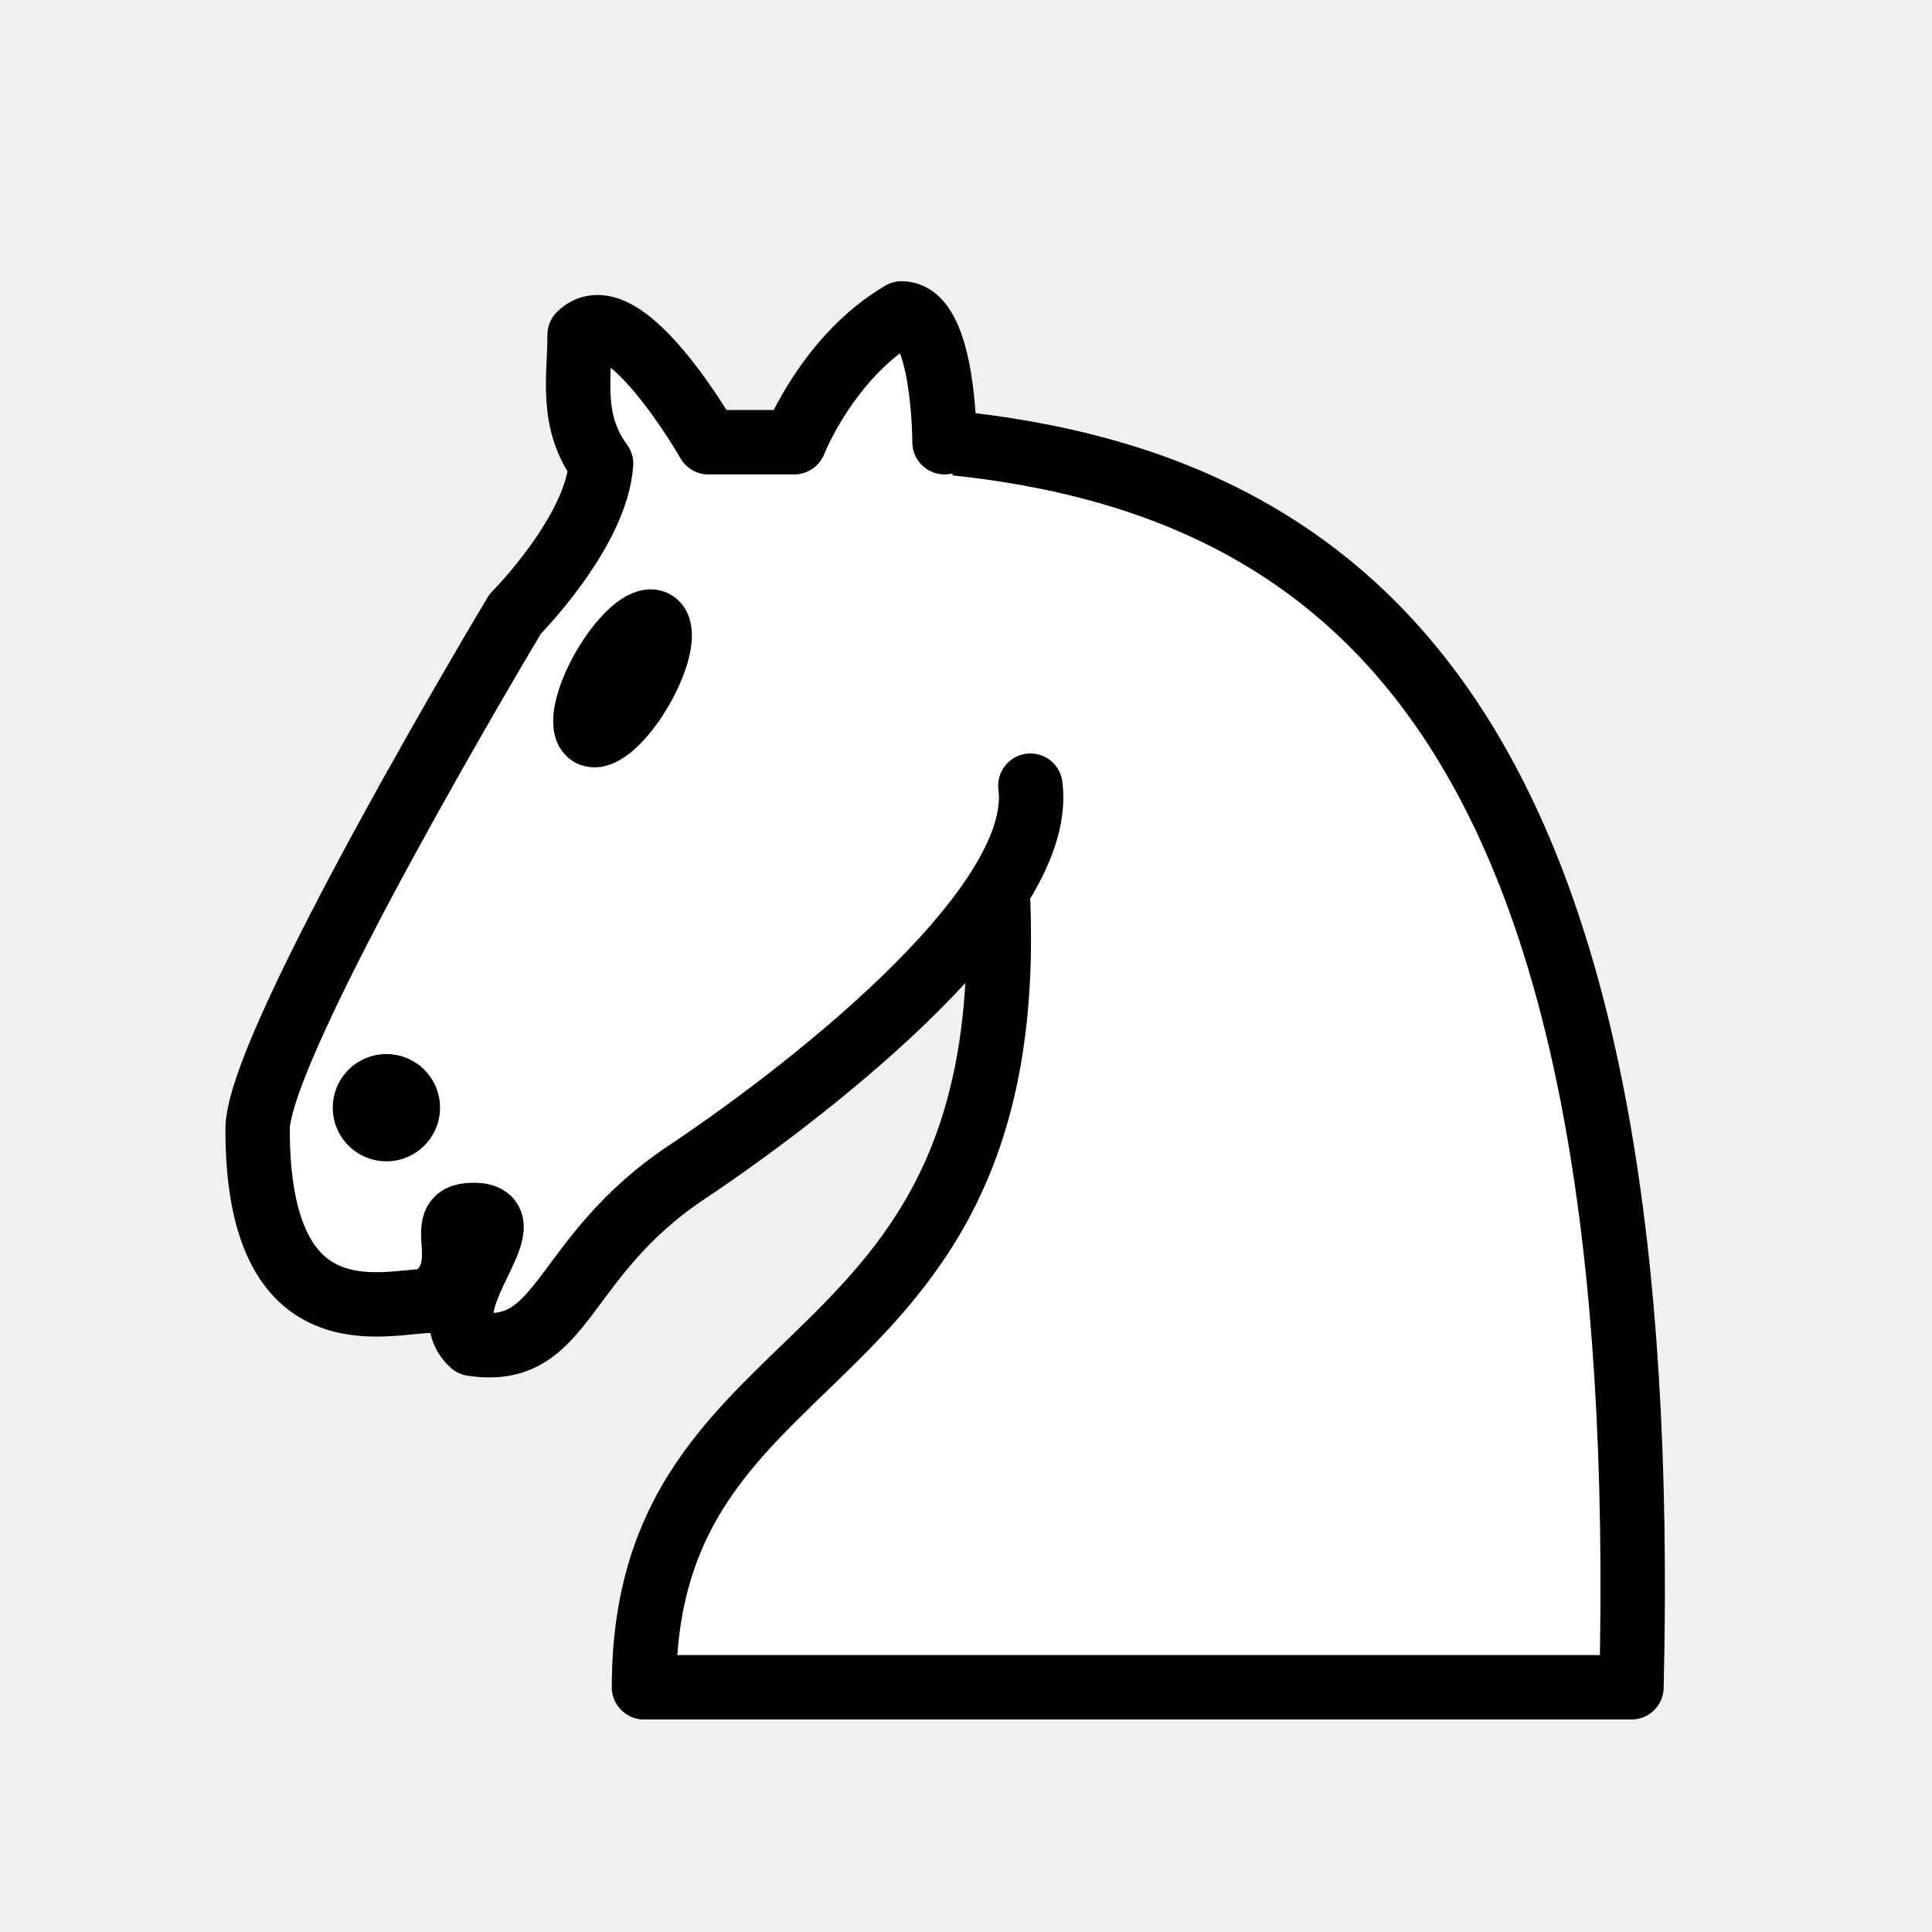
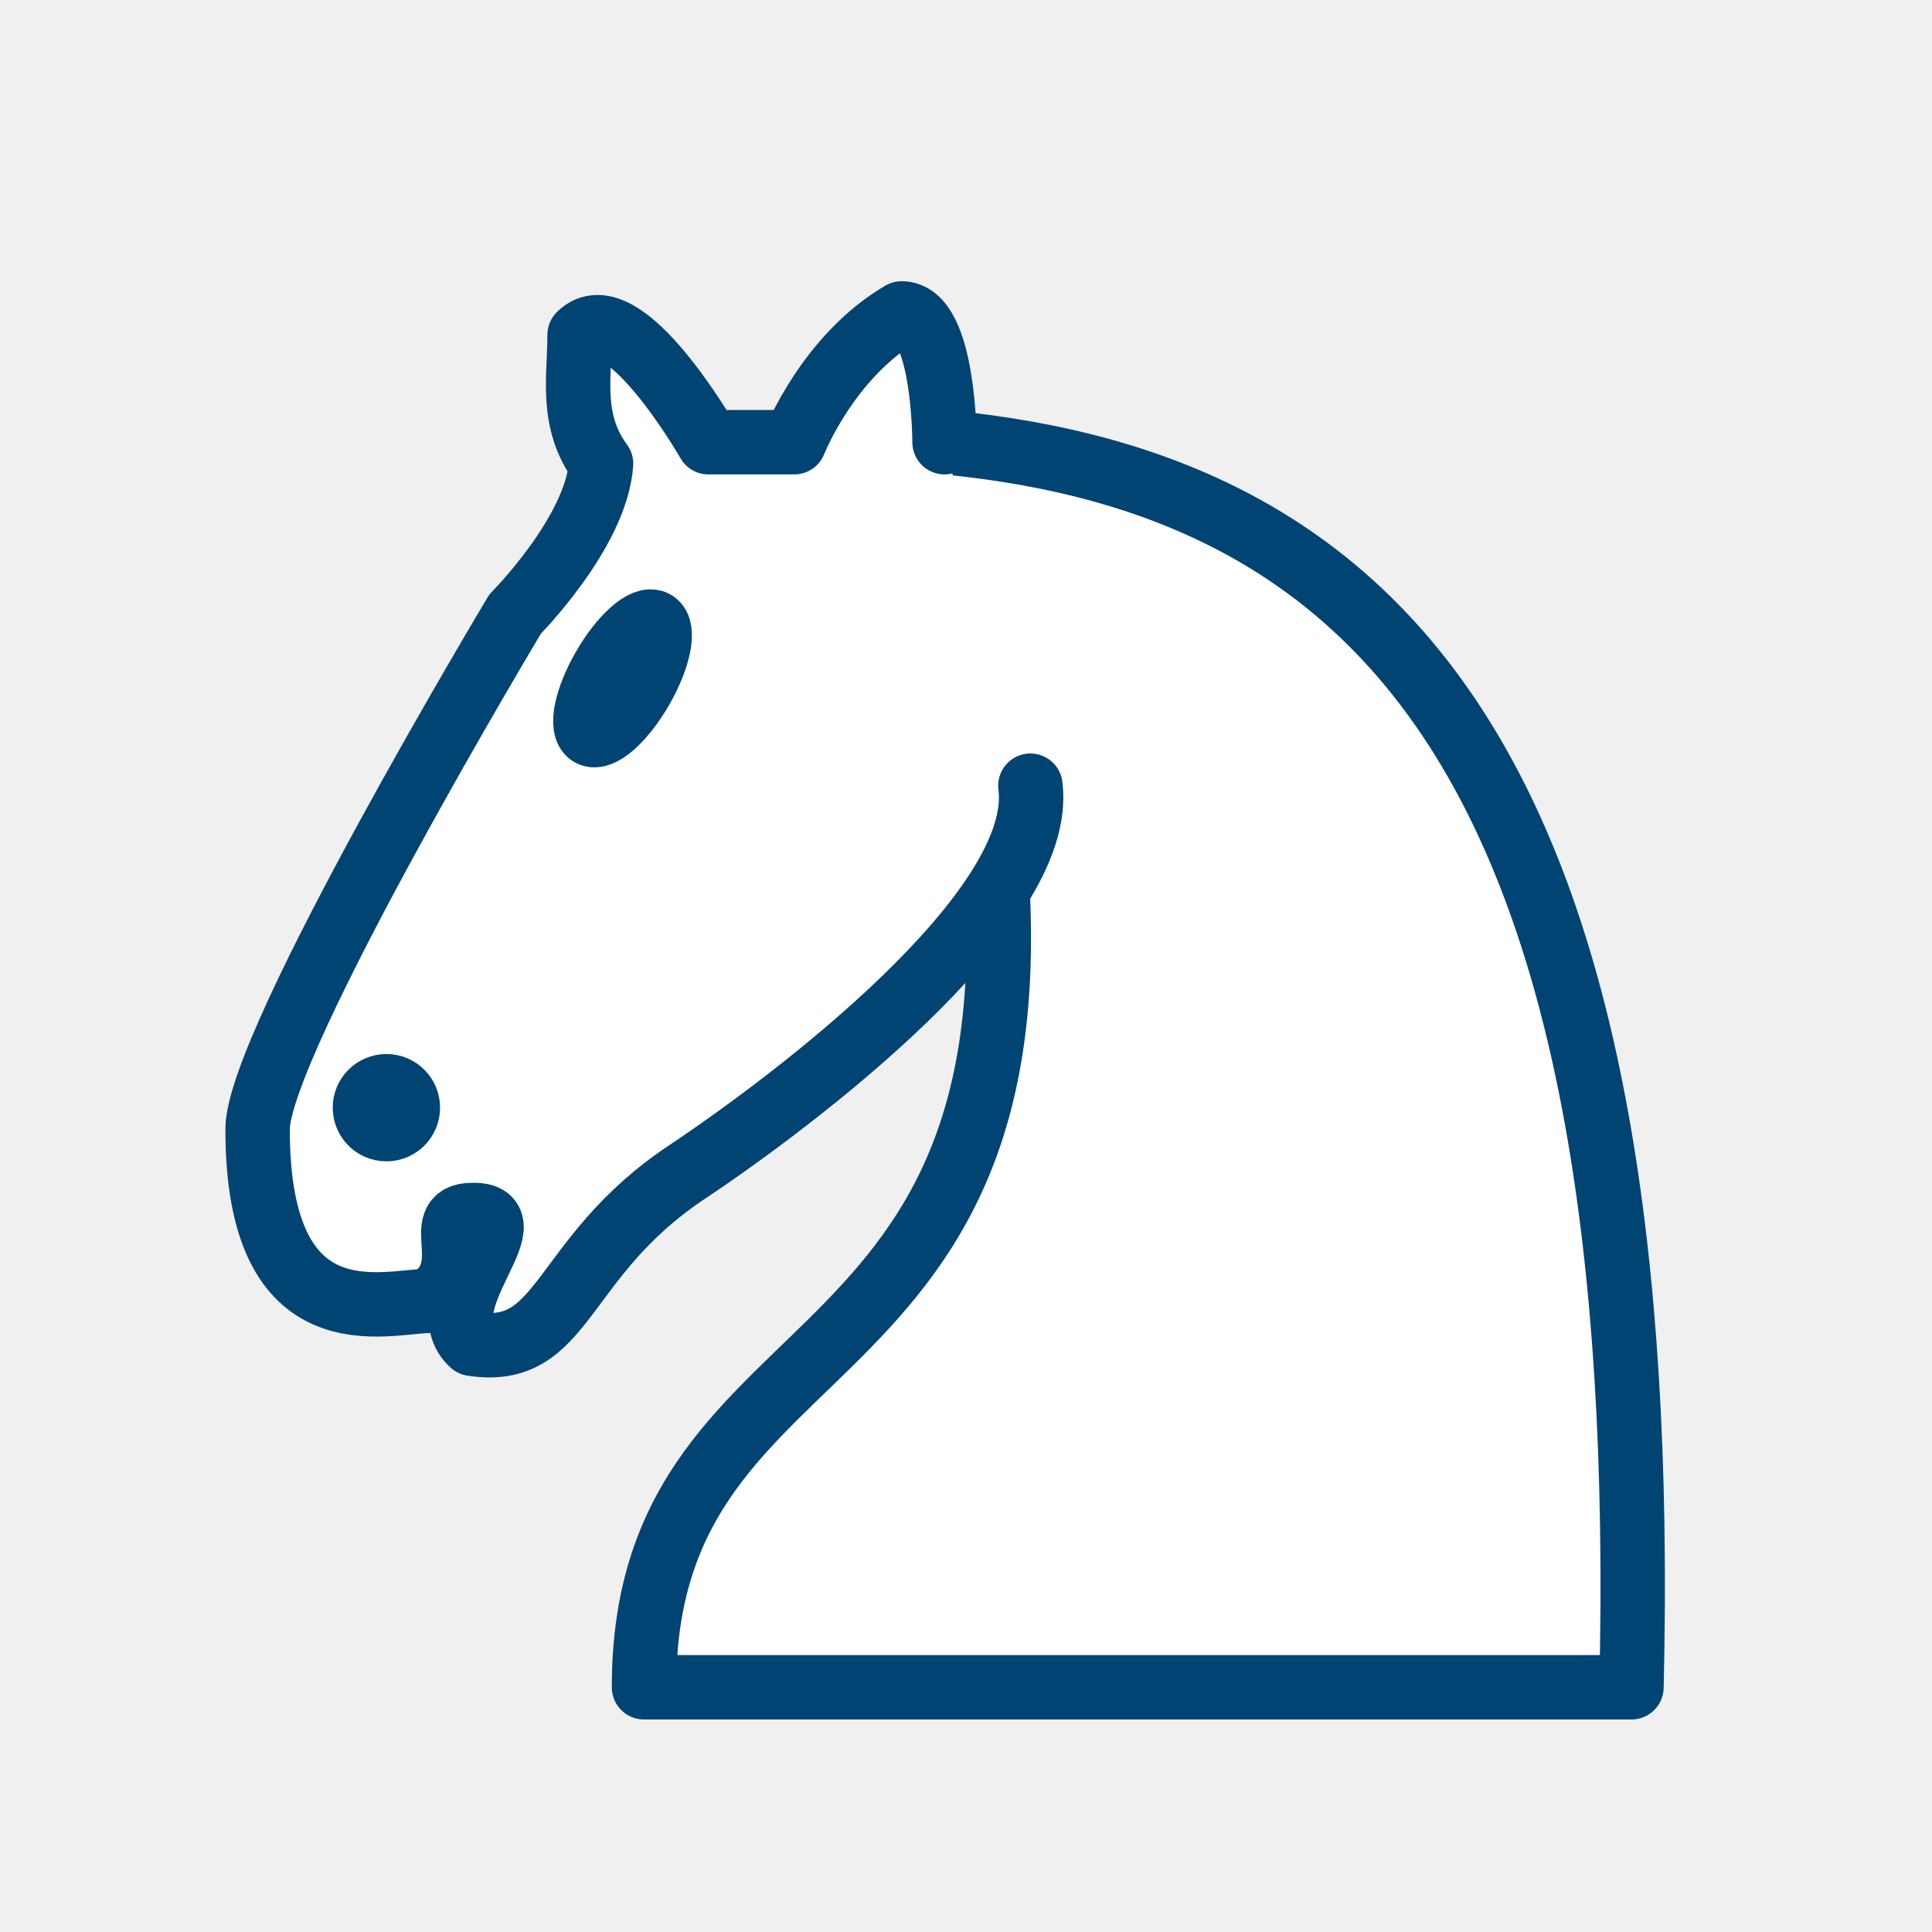
<svg xmlns="http://www.w3.org/2000/svg" version="1.1" width="45" height="45">
-   <g style="opacity:1; fill:none; fill-opacity:1; fill-rule:evenodd; stroke:#000000; stroke-width:1.5; stroke-linecap:round;stroke-linejoin:round;stroke-miterlimit:4; stroke-dasharray:none; stroke-opacity:1;" transform="translate(0,0.3)">
-     <path d="M 22,10 C 32.5,11 38.5,18 38,39 L 15,39 C 15,30 25,32.5 23,18" style="fill:#ffffff; stroke:#000000;" />
-     <path d="M 24,18 C 24.38,20.91 18.45,25.37 16,27 C 13,29 13.18,31.34 11,31 C 9.958,30.06 12.41,27.96 11,28 C 10,28 11.19,29.23 10,30 C 9,30 5.997,31 6,26 C 6,24 12,14 12,14 C 12,14 13.89,12.1 14,10.5 C 13.27,9.506 13.5,8.5 13.5,7.5 C 14.5,6.5 16.5,10 16.5,10 L 18.5,10 C 18.5,10 19.28,8.008 21,7 C 22,7 22,10 22,10" style="fill:#ffffff; stroke:#000000;" />
-     <path d="M 9.5 25.5 A 0.5 0.5 0 1 1 8.5,25.5 A 0.5 0.5 0 1 1 9.5 25.5 z" style="fill:#000000; stroke:#000000;" />
-     <path d="M 15 15.5 A 0.5 1.5 0 1 1  14,15.5 A 0.5 1.5 0 1 1  15 15.5 z" transform="matrix(0.866,0.5,-0.5,0.866,9.693,-5.173)" style="fill:#000000; stroke:#000000;" />
+   <g style="opacity:1; fill:none; fill-opacity:1; fill-rule:evenodd; stroke:#004474; stroke-width:1.5; stroke-linecap:round;stroke-linejoin:round;stroke-miterlimit:4; stroke-dasharray:none; stroke-opacity:1;" transform="translate(0,0.3)">
+     <path d="M 22,10 C 32.5,11 38.5,18 38,39 L 15,39 C 15,30 25,32.5 23,18" style="fill:#ffffff; stroke:#004474;" />
+     <path d="M 24,18 C 24.38,20.91 18.45,25.37 16,27 C 13,29 13.18,31.34 11,31 C 9.958,30.06 12.41,27.96 11,28 C 10,28 11.19,29.23 10,30 C 9,30 5.997,31 6,26 C 6,24 12,14 12,14 C 12,14 13.89,12.1 14,10.5 C 13.27,9.506 13.5,8.5 13.5,7.5 C 14.5,6.5 16.5,10 16.5,10 L 18.5,10 C 18.5,10 19.28,8.008 21,7 C 22,7 22,10 22,10" style="fill:#ffffff; stroke:#004474;" />
+     <path d="M 9.5 25.5 A 0.5 0.5 0 1 1 8.5,25.5 A 0.5 0.5 0 1 1 9.5 25.5 z" style="fill:#004474; stroke:#004474;" />
+     <path d="M 15 15.5 A 0.5 1.5 0 1 1  14,15.5 A 0.5 1.5 0 1 1  15 15.5 z" transform="matrix(0.866,0.5,-0.5,0.866,9.693,-5.173)" style="fill:#004474; stroke:#004474;" />
  </g>
</svg>
